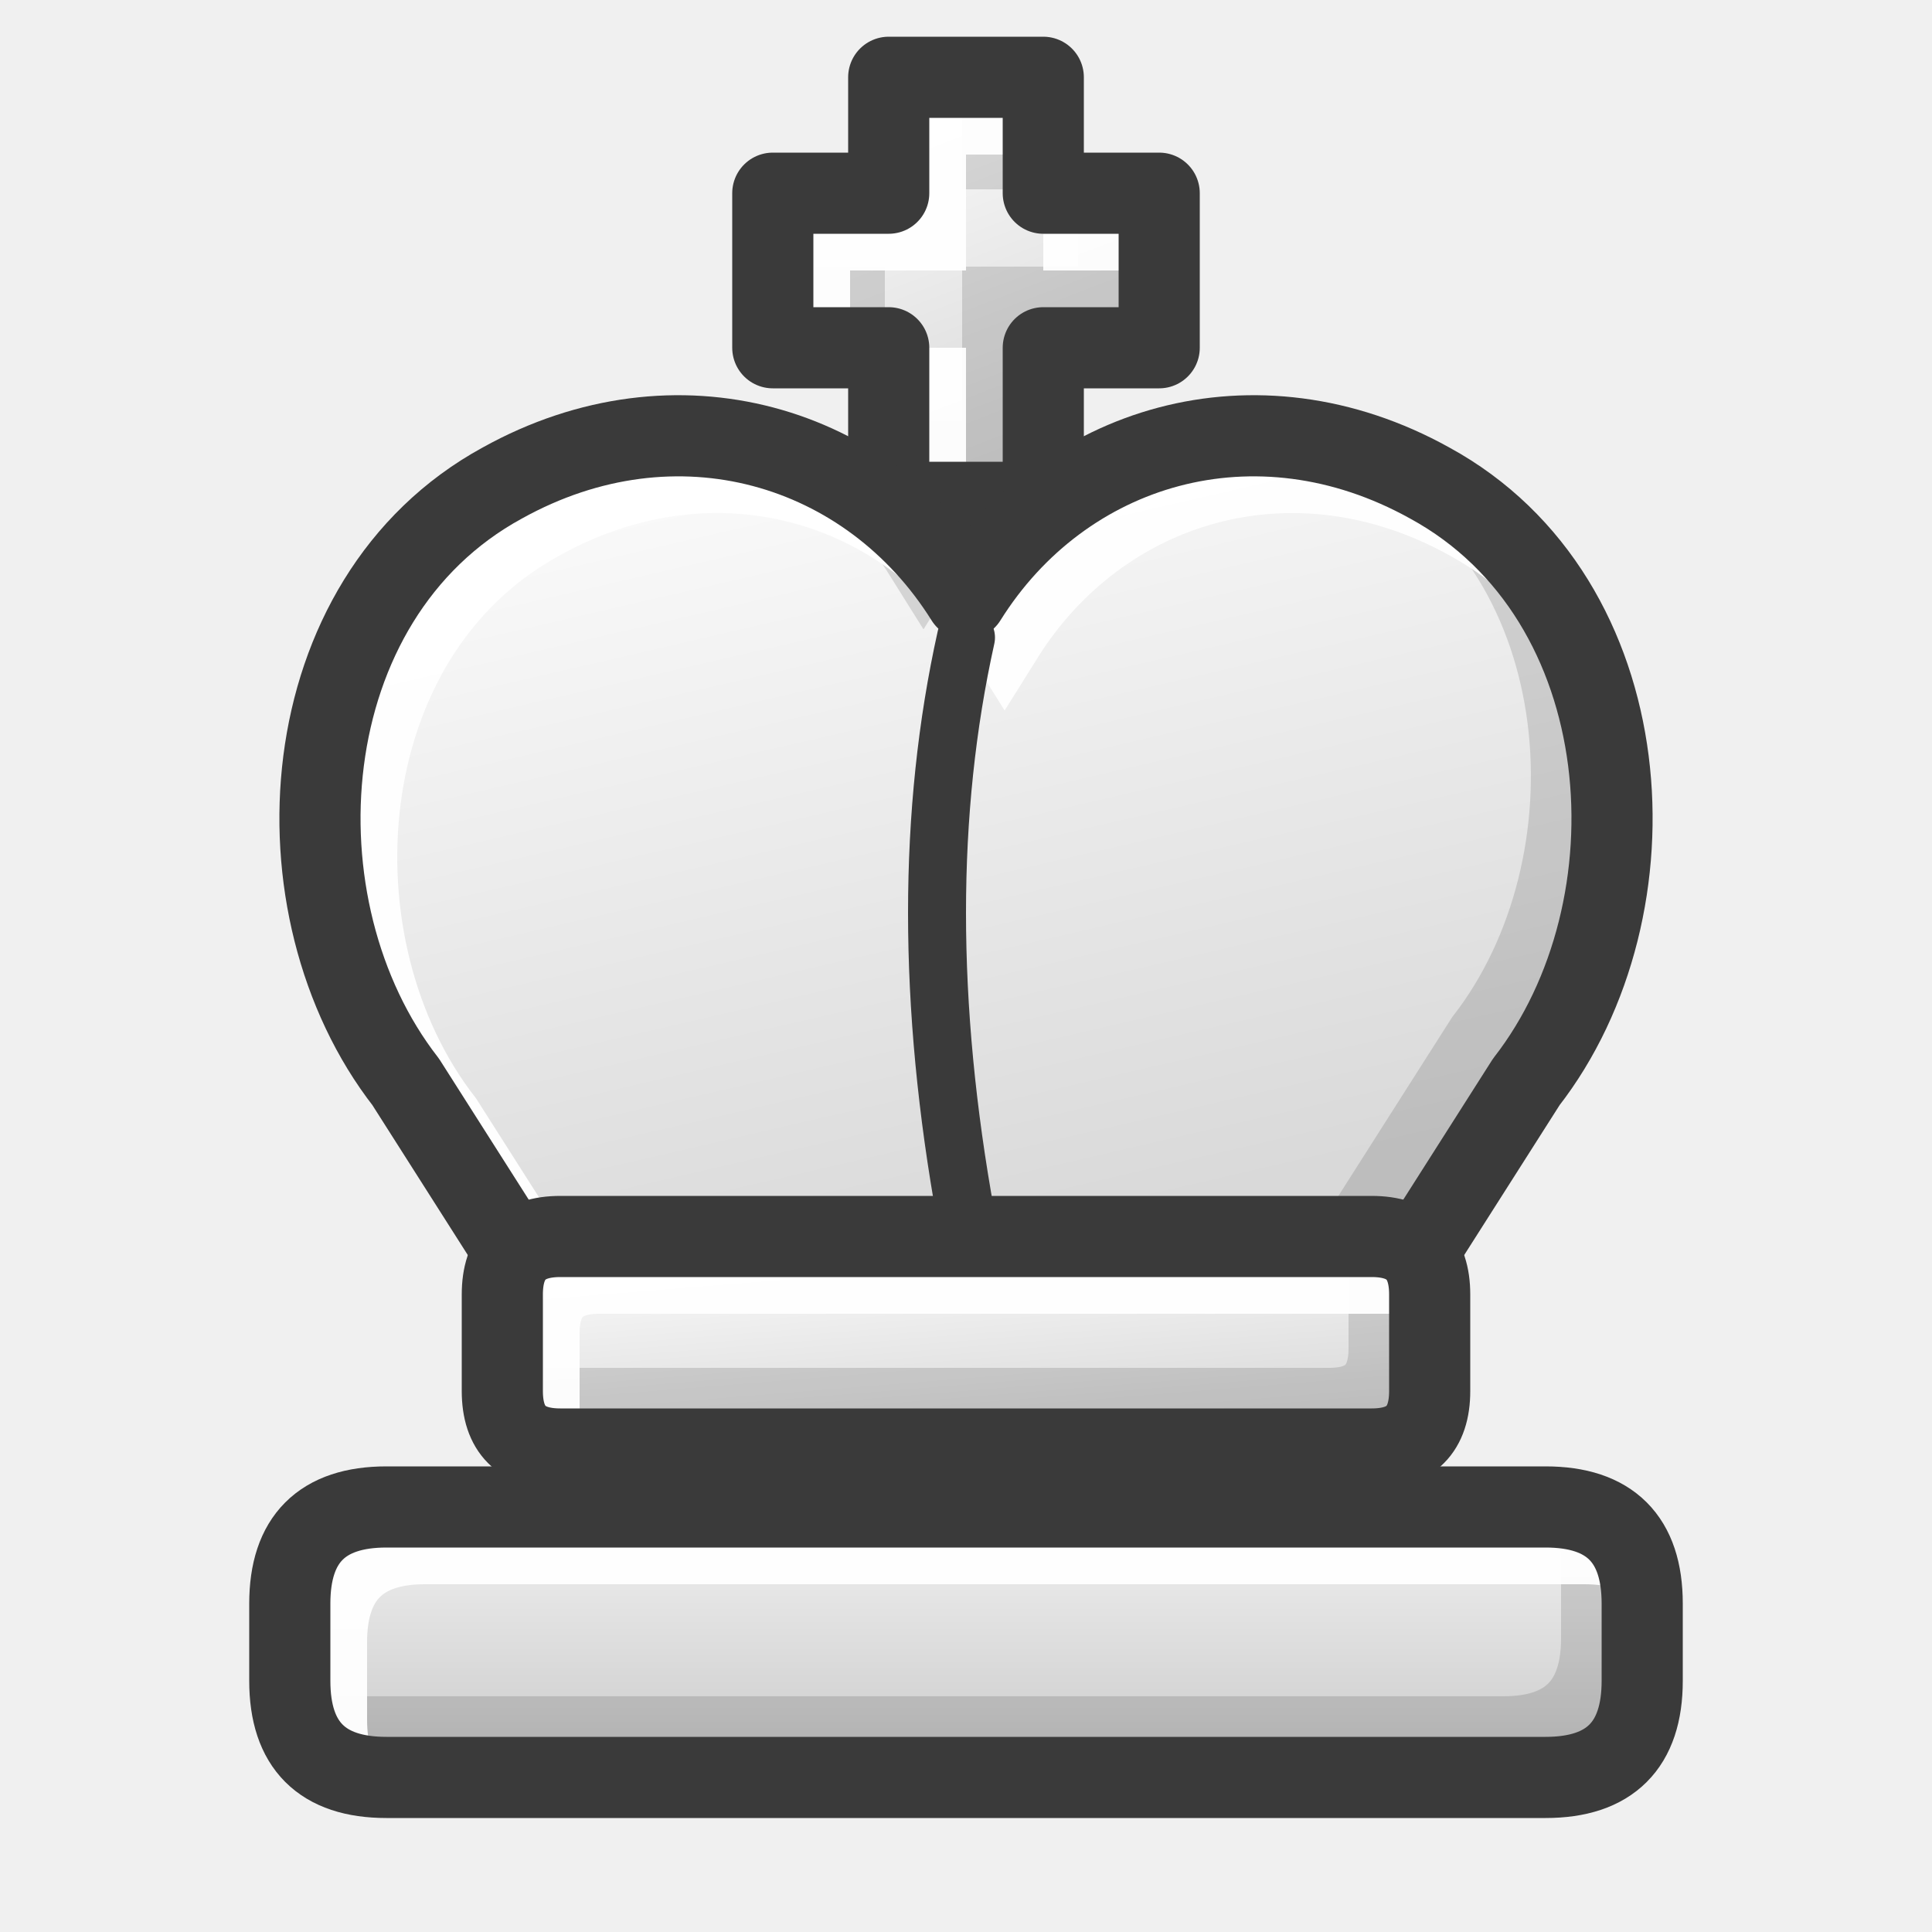
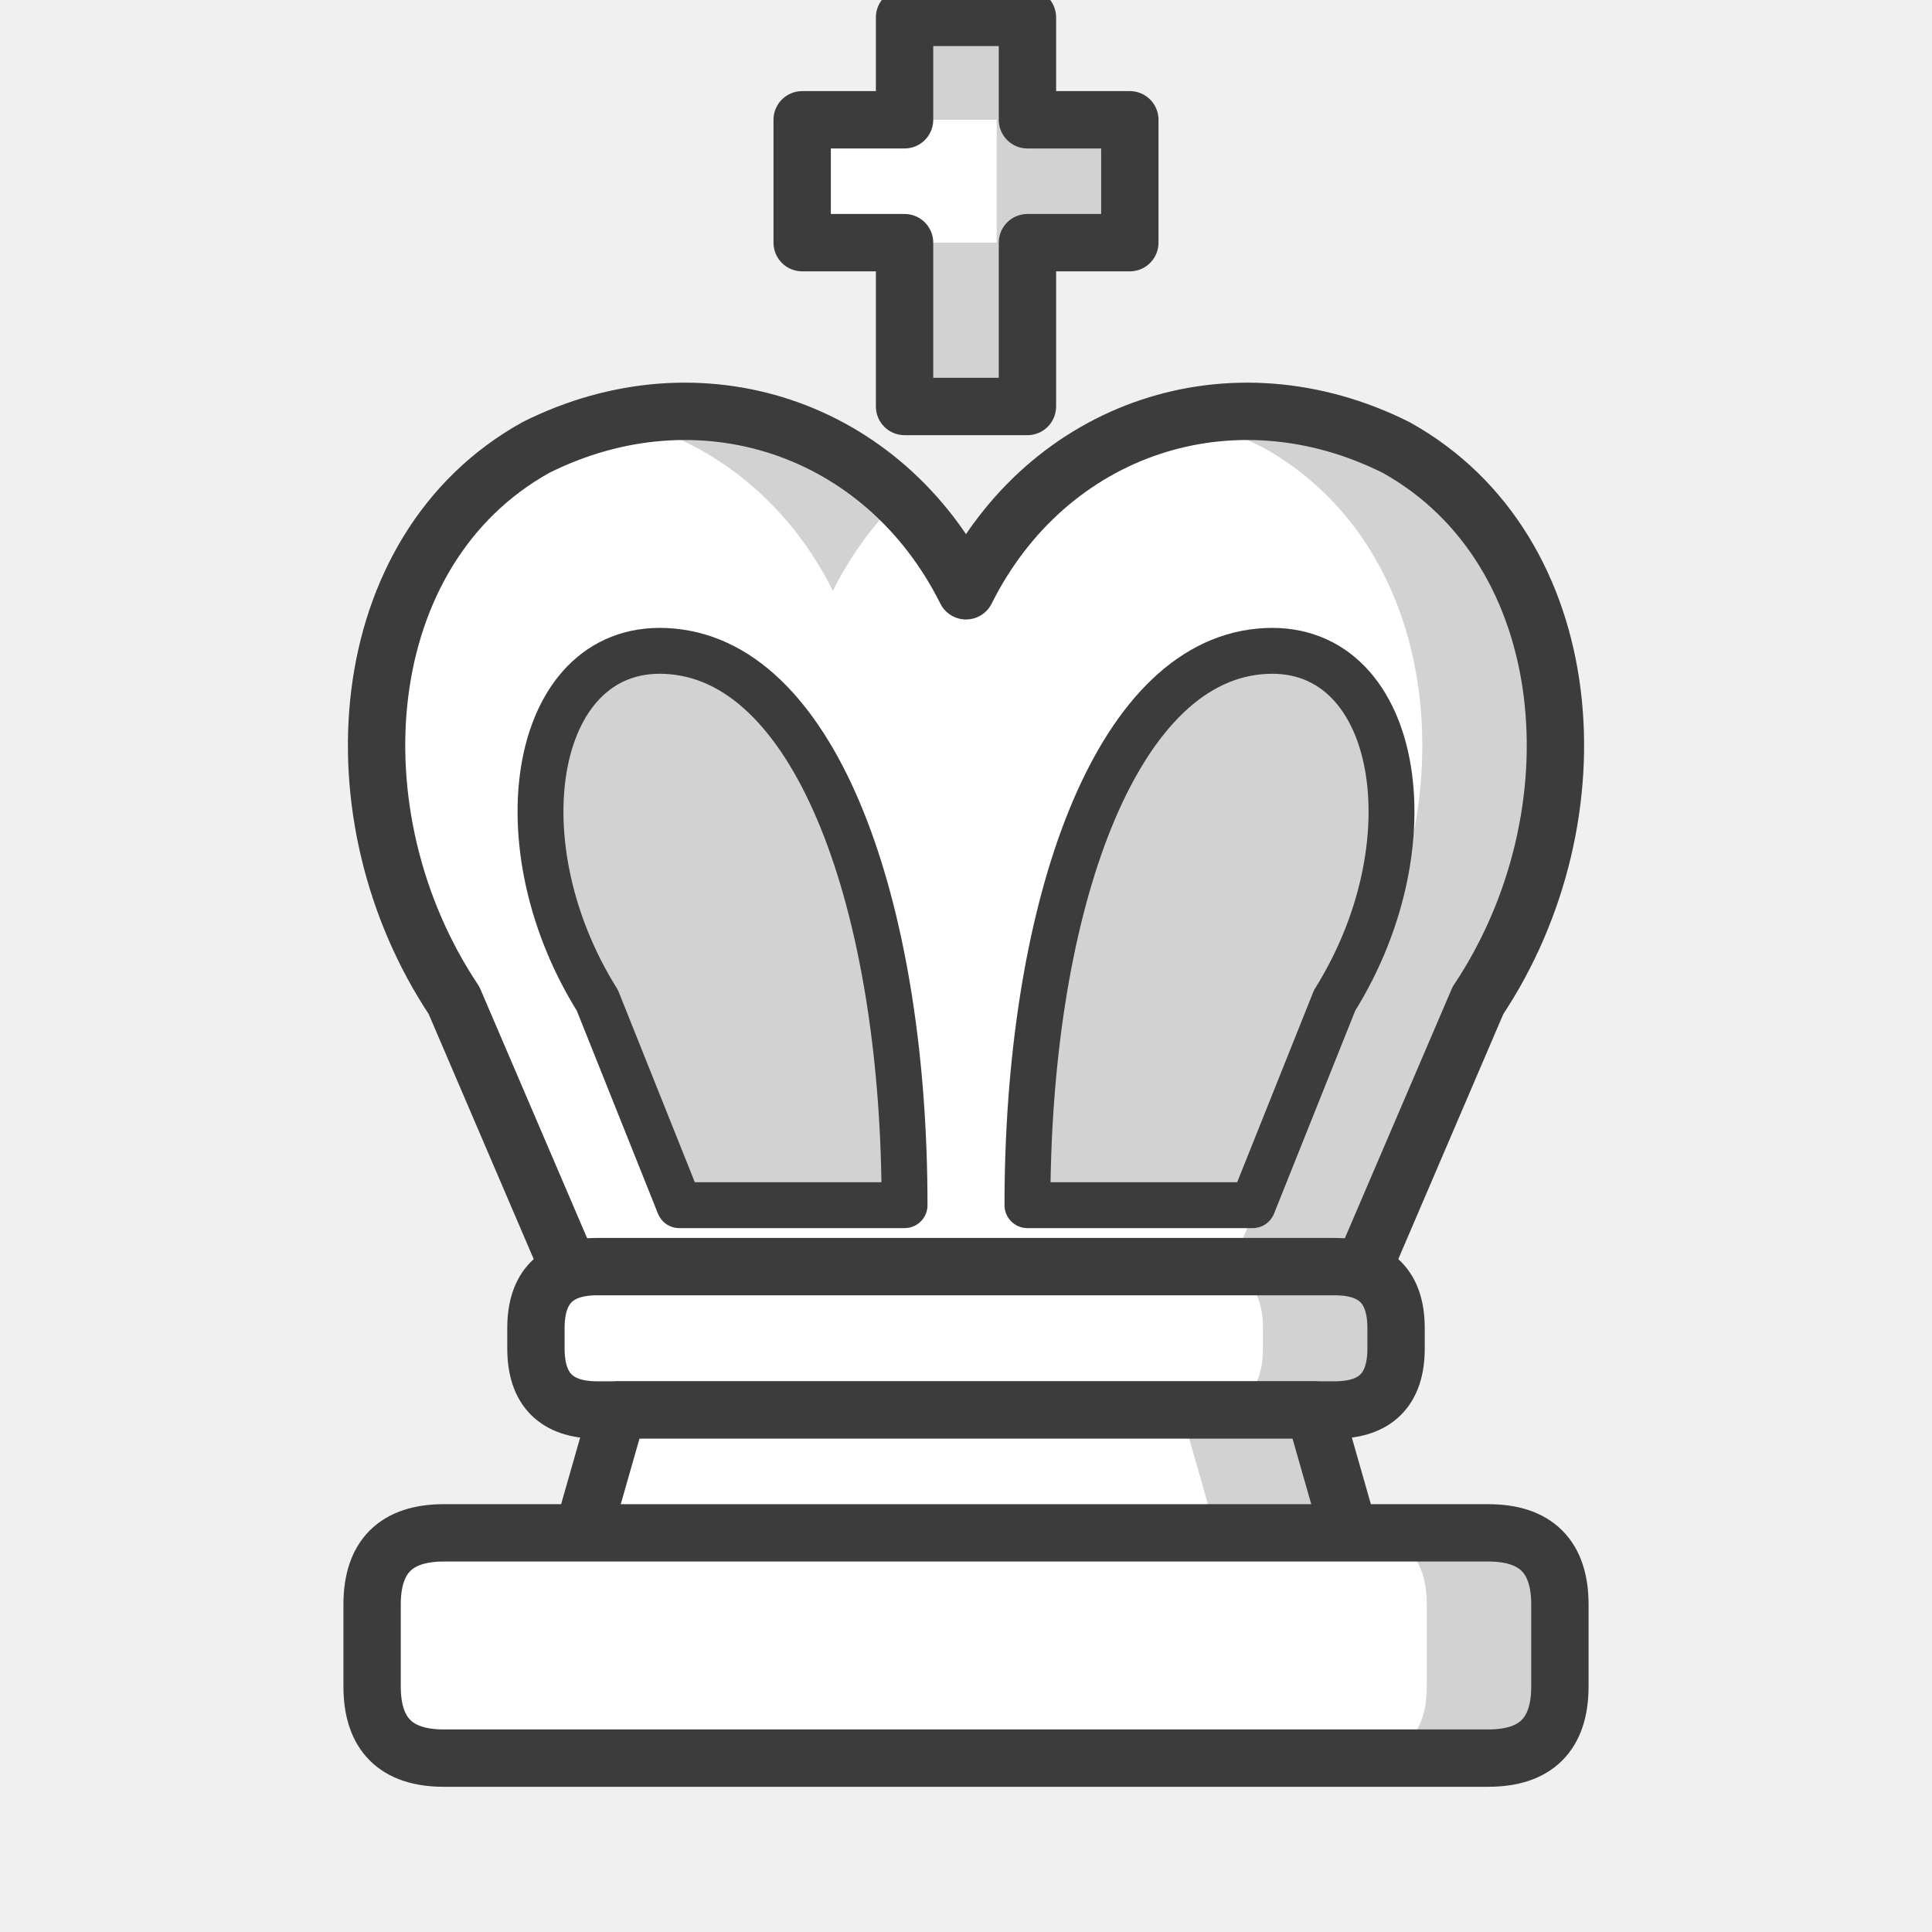
<svg xmlns="http://www.w3.org/2000/svg" viewBox="0 0 100 100">
  <defs>
-     <linearGradient id="g" x1="0" y1="0" x2="0.35" y2="1">
-       <stop offset="0" stop-color="#ffffff" />
-       <stop offset="1" stop-color="#d9d9d9" />
-     </linearGradient>
-     <linearGradient id="gb" x1="0" y1="0" x2="0" y2="1">
-       <stop offset="0" stop-color="#f2f2f2" />
-       <stop offset="1" stop-color="#c9c9c9" />
-     </linearGradient>
    <clipPath id="c0">
-       <path d="M46 4 H54 V10 H60 V18 H54 V26 H46 V18 H40 V10 H46 Z" />
+       <path d="M47 5 H53 V10 H58 V16 H53 V24 H47 V16 H42 V10 H47 Z" />
    </clipPath>
    <clipPath id="c1">
-       <path d="M50 31 C55 23 65 20 74 25 C85 31 86 47 79 56 L72 67 H28 L21 56 C14 47 15 31 26 25 C35 20 45 23 50 31 Z" />
+       <path d="M50 33 C54 25 63 22 71 26 C80 31 81 44 75 53 L69 67 H31 L25 53 C19 44 20 31 29 26 C37 22 46 25 50 33 Z" />
    </clipPath>
    <clipPath id="c2">
-       <path d="M29 64 H71 Q74 64 74 67 V72 Q74 75 71 75 H29 Q26 75 26 72 V67 Q26 64 29 64 Z" />
+       <path d="M32 66 H68 Q71 66 71 69 V70 Q71 73 68 73 H32 Q29 73 29 70 V69 Q29 66 32 66 Z" />
    </clipPath>
    <clipPath id="c3">
-       <path d="M20 78 H80 Q85 78 85 83 V87 Q85 92 80 92 H20 Q15 92 15 87 V83 Q15 78 20 78 Z" />
+       <path d="M33 73 H67 L69 80 H31 Z" />
+     </clipPath>
+     <clipPath id="c4">
+       <path d="M24.5 79 H75.5 Q79 79 79 82.5 V86.5 Q79 90 75.5 90 H24.5 Q21 90 21 86.5 V82.5 Q21 79 24.5 79 Z" />
    </clipPath>
  </defs>
-   <path d="M46 4 H54 V10 H60 V18 H54 V26 H46 V18 H40 V10 H46 Z" fill="url(#g)" />
-   <g clip-path="url(#c0)" fill="none" stroke-width="4">
-     <path d="M46 4 H54 V10 H60 V18 H54 V26 H46 V18 H40 V10 H46 Z" stroke="rgba(0,0,0,0.13)" transform="translate(-2.2 -2.2)" />
-     <path d="M46 4 H54 V10 H60 V18 H54 V26 H46 V18 H40 V10 H46 Z" stroke="rgba(255,255,255,0.95)" transform="translate(2 2)" />
+   <g transform="translate(50 91) scale(1.06) translate(-50 -90)">
+     <path d="M47 5 H53 V10 H58 V16 H53 V24 H47 V16 H42 V10 H47 Z" fill="#d2d2d2" />
+     <g clip-path="url(#c0)">
+       <path d="M47 5 H53 V10 H58 V16 H53 V24 H47 V16 H42 V10 H47 Z" fill="#ffffff" transform="translate(-6.5 0)" />
+     </g>
+     <path d="M47 5 H53 V10 H58 V16 H53 V24 H47 V16 H42 V10 H47 Z" fill="none" stroke="#3c3c3c" stroke-width="2.8" stroke-linejoin="round" />
+     <path d="M50 33 C54 25 63 22 71 26 C80 31 81 44 75 53 L69 67 H31 L25 53 C19 44 20 31 29 26 C37 22 46 25 50 33 Z" fill="#d2d2d2" />
+     <g clip-path="url(#c1)">
+       <path d="M50 33 C54 25 63 22 71 26 C80 31 81 44 75 53 L69 67 H31 L25 53 C19 44 20 31 29 26 C37 22 46 25 50 33 Z" fill="#ffffff" transform="translate(-6.5 0)" />
+     </g>
+     <path d="M50 33 C54 25 63 22 71 26 C80 31 81 44 75 53 L69 67 H31 L25 53 C19 44 20 31 29 26 C37 22 46 25 50 33 Z" fill="none" stroke="#3c3c3c" stroke-width="2.8" stroke-linejoin="round" />
+     <path d="M32 66 H68 Q71 66 71 69 V70 Q71 73 68 73 H32 Q29 73 29 70 V69 Q29 66 32 66 Z" fill="#d2d2d2" />
+     <g clip-path="url(#c2)">
+       <path d="M32 66 H68 Q71 66 71 69 V70 Q71 73 68 73 H32 Q29 73 29 70 V69 Q29 66 32 66 Z" fill="#ffffff" transform="translate(-6.5 0)" />
+     </g>
+     <path d="M32 66 H68 Q71 66 71 69 V70 Q71 73 68 73 H32 Q29 73 29 70 V69 Q29 66 32 66 Z" fill="none" stroke="#3c3c3c" stroke-width="2.8" stroke-linejoin="round" />
+     <path d="M33 73 H67 L69 80 H31 Z" fill="#d2d2d2" />
+     <g clip-path="url(#c3)">
+       <path d="M33 73 H67 L69 80 H31 Z" fill="#ffffff" transform="translate(-6.5 0)" />
+     </g>
+     <path d="M33 73 H67 L69 80 H31 Z" fill="none" stroke="#3c3c3c" stroke-width="2.8" stroke-linejoin="round" />
+     <path d="M24.5 79 H75.5 Q79 79 79 82.5 V86.5 Q79 90 75.5 90 H24.5 Q21 90 21 86.5 V82.5 Q21 79 24.5 79 Z" fill="#d2d2d2" />
+     <g clip-path="url(#c4)">
+       <path d="M24.5 79 H75.5 Q79 79 79 82.5 V86.5 Q79 90 75.5 90 H24.5 Q21 90 21 86.5 V82.5 Q21 79 24.5 79 Z" fill="#ffffff" transform="translate(-6.5 0)" />
+     </g>
+     <path d="M24.5 79 H75.5 Q79 79 79 82.5 V86.5 Q79 90 75.5 90 H24.5 Q21 90 21 86.5 V82.5 Q21 79 24.5 79 Z" fill="none" stroke="#3c3c3c" stroke-width="2.8" stroke-linejoin="round" />
+     <path d="M47 63 C47 49 43 37 36 36 C29 35 27 45 32 53 L36 63 Z" fill="#d2d2d2" stroke="#3c3c3c" stroke-width="2.24" stroke-linejoin="round" />
+     <path d="M53 63 C53 49 57 37 64 36 C71 35 73 45 68 53 L64 63 Z" fill="#d2d2d2" stroke="#3c3c3c" stroke-width="2.24" stroke-linejoin="round" />
  </g>
-   <path d="M46 4 H54 V10 H60 V18 H54 V26 H46 V18 H40 V10 H46 Z" fill="none" stroke="#3a3a3a" stroke-width="4.2" stroke-linejoin="round" />
-   <path d="M50 31 C55 23 65 20 74 25 C85 31 86 47 79 56 L72 67 H28 L21 56 C14 47 15 31 26 25 C35 20 45 23 50 31 Z" fill="url(#g)" />
-   <g clip-path="url(#c1)" fill="none" stroke-width="4">
-     <path d="M50 31 C55 23 65 20 74 25 C85 31 86 47 79 56 L72 67 H28 L21 56 C14 47 15 31 26 25 C35 20 45 23 50 31 Z" stroke="rgba(0,0,0,0.13)" transform="translate(-2.2 -2.2)" />
-     <path d="M50 31 C55 23 65 20 74 25 C85 31 86 47 79 56 L72 67 H28 L21 56 C14 47 15 31 26 25 C35 20 45 23 50 31 Z" stroke="rgba(255,255,255,0.95)" transform="translate(2 2)" />
-   </g>
-   <path d="M50 31 C55 23 65 20 74 25 C85 31 86 47 79 56 L72 67 H28 L21 56 C14 47 15 31 26 25 C35 20 45 23 50 31 Z" fill="none" stroke="#3a3a3a" stroke-width="4.2" stroke-linejoin="round" />
-   <path d="M29 64 H71 Q74 64 74 67 V72 Q74 75 71 75 H29 Q26 75 26 72 V67 Q26 64 29 64 Z" fill="url(#g)" />
-   <g clip-path="url(#c2)" fill="none" stroke-width="4">
-     <path d="M29 64 H71 Q74 64 74 67 V72 Q74 75 71 75 H29 Q26 75 26 72 V67 Q26 64 29 64 Z" stroke="rgba(0,0,0,0.13)" transform="translate(-2.2 -2.2)" />
-     <path d="M29 64 H71 Q74 64 74 67 V72 Q74 75 71 75 H29 Q26 75 26 72 V67 Q26 64 29 64 Z" stroke="rgba(255,255,255,0.95)" transform="translate(2 2)" />
-   </g>
-   <path d="M29 64 H71 Q74 64 74 67 V72 Q74 75 71 75 H29 Q26 75 26 72 V67 Q26 64 29 64 Z" fill="none" stroke="#3a3a3a" stroke-width="4.2" stroke-linejoin="round" />
-   <path d="M20 78 H80 Q85 78 85 83 V87 Q85 92 80 92 H20 Q15 92 15 87 V83 Q15 78 20 78 Z" fill="url(#gb)" />
-   <g clip-path="url(#c3)" fill="none" stroke-width="4">
-     <path d="M20 78 H80 Q85 78 85 83 V87 Q85 92 80 92 H20 Q15 92 15 87 V83 Q15 78 20 78 Z" stroke="rgba(0,0,0,0.13)" transform="translate(-2.2 -2.2)" />
-     <path d="M20 78 H80 Q85 78 85 83 V87 Q85 92 80 92 H20 Q15 92 15 87 V83 Q15 78 20 78 Z" stroke="rgba(255,255,255,0.95)" transform="translate(2 2)" />
-   </g>
-   <path d="M20 78 H80 Q85 78 85 83 V87 Q85 92 80 92 H20 Q15 92 15 87 V83 Q15 78 20 78 Z" fill="none" stroke="#3a3a3a" stroke-width="4.2" stroke-linejoin="round" />
-   <path d="M50 33 C48 42 48 52 50 63" fill="none" stroke="#3a3a3a" stroke-width="3" stroke-linecap="round" />
</svg>
